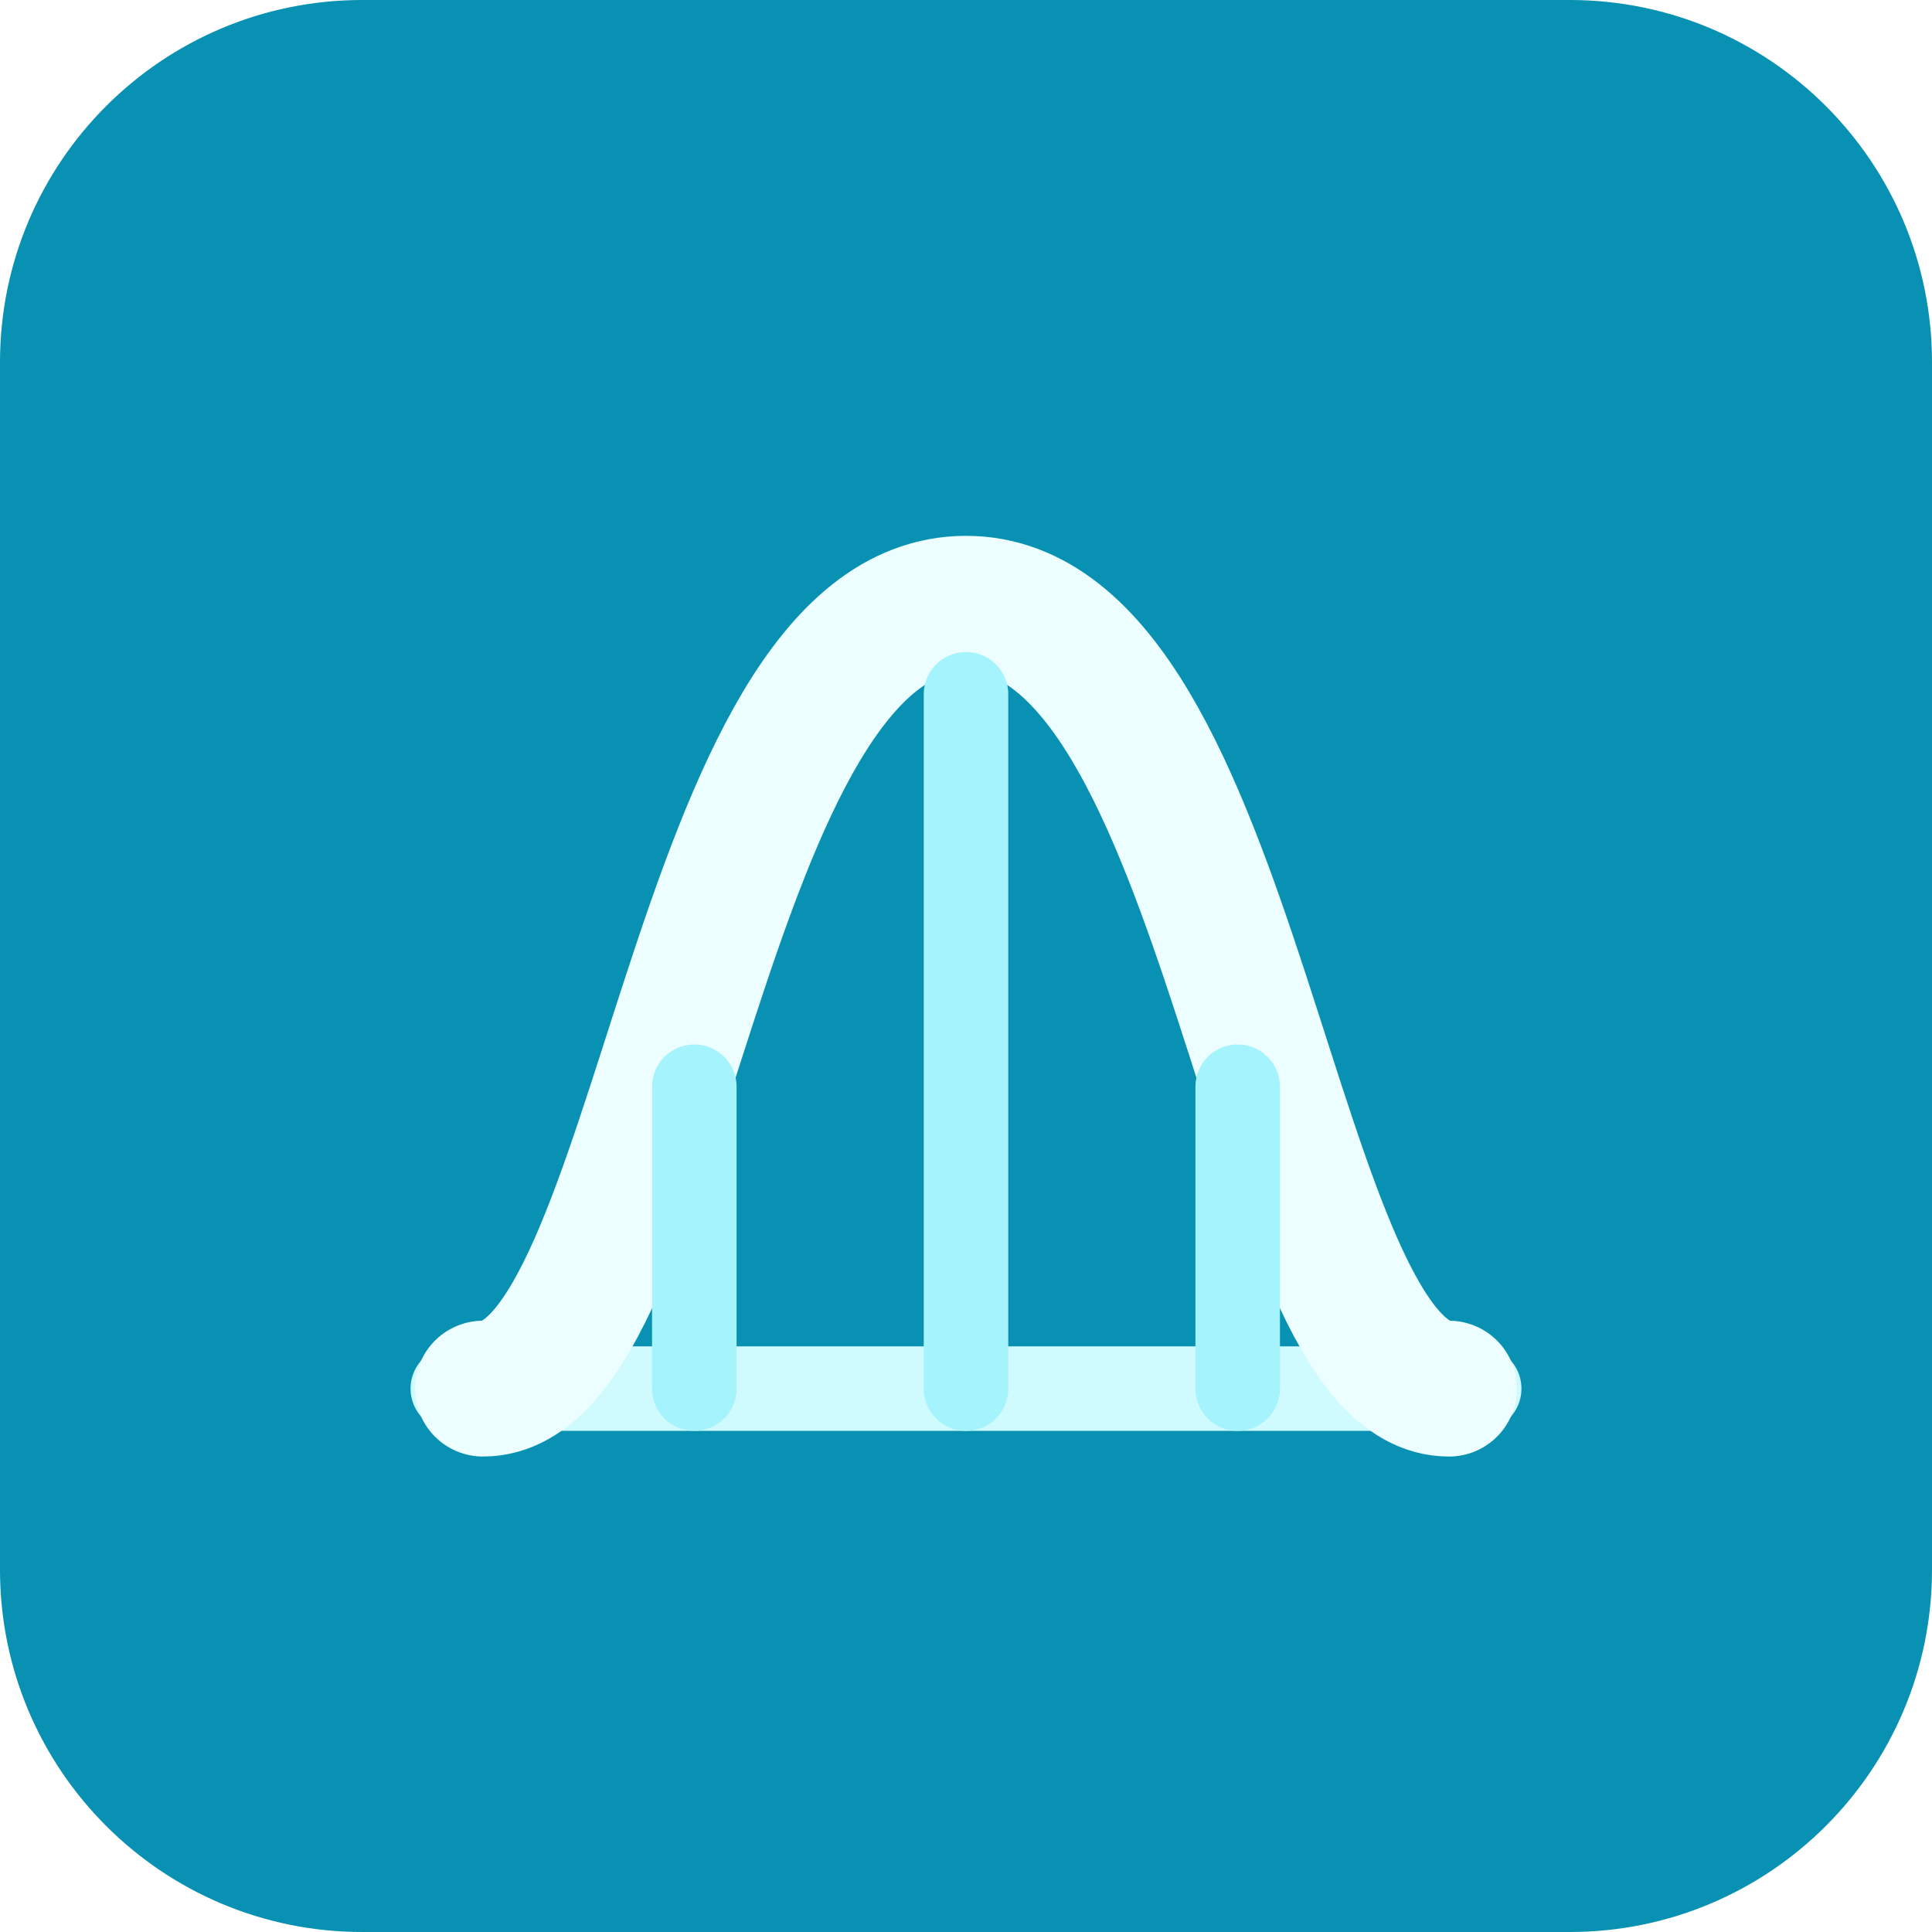
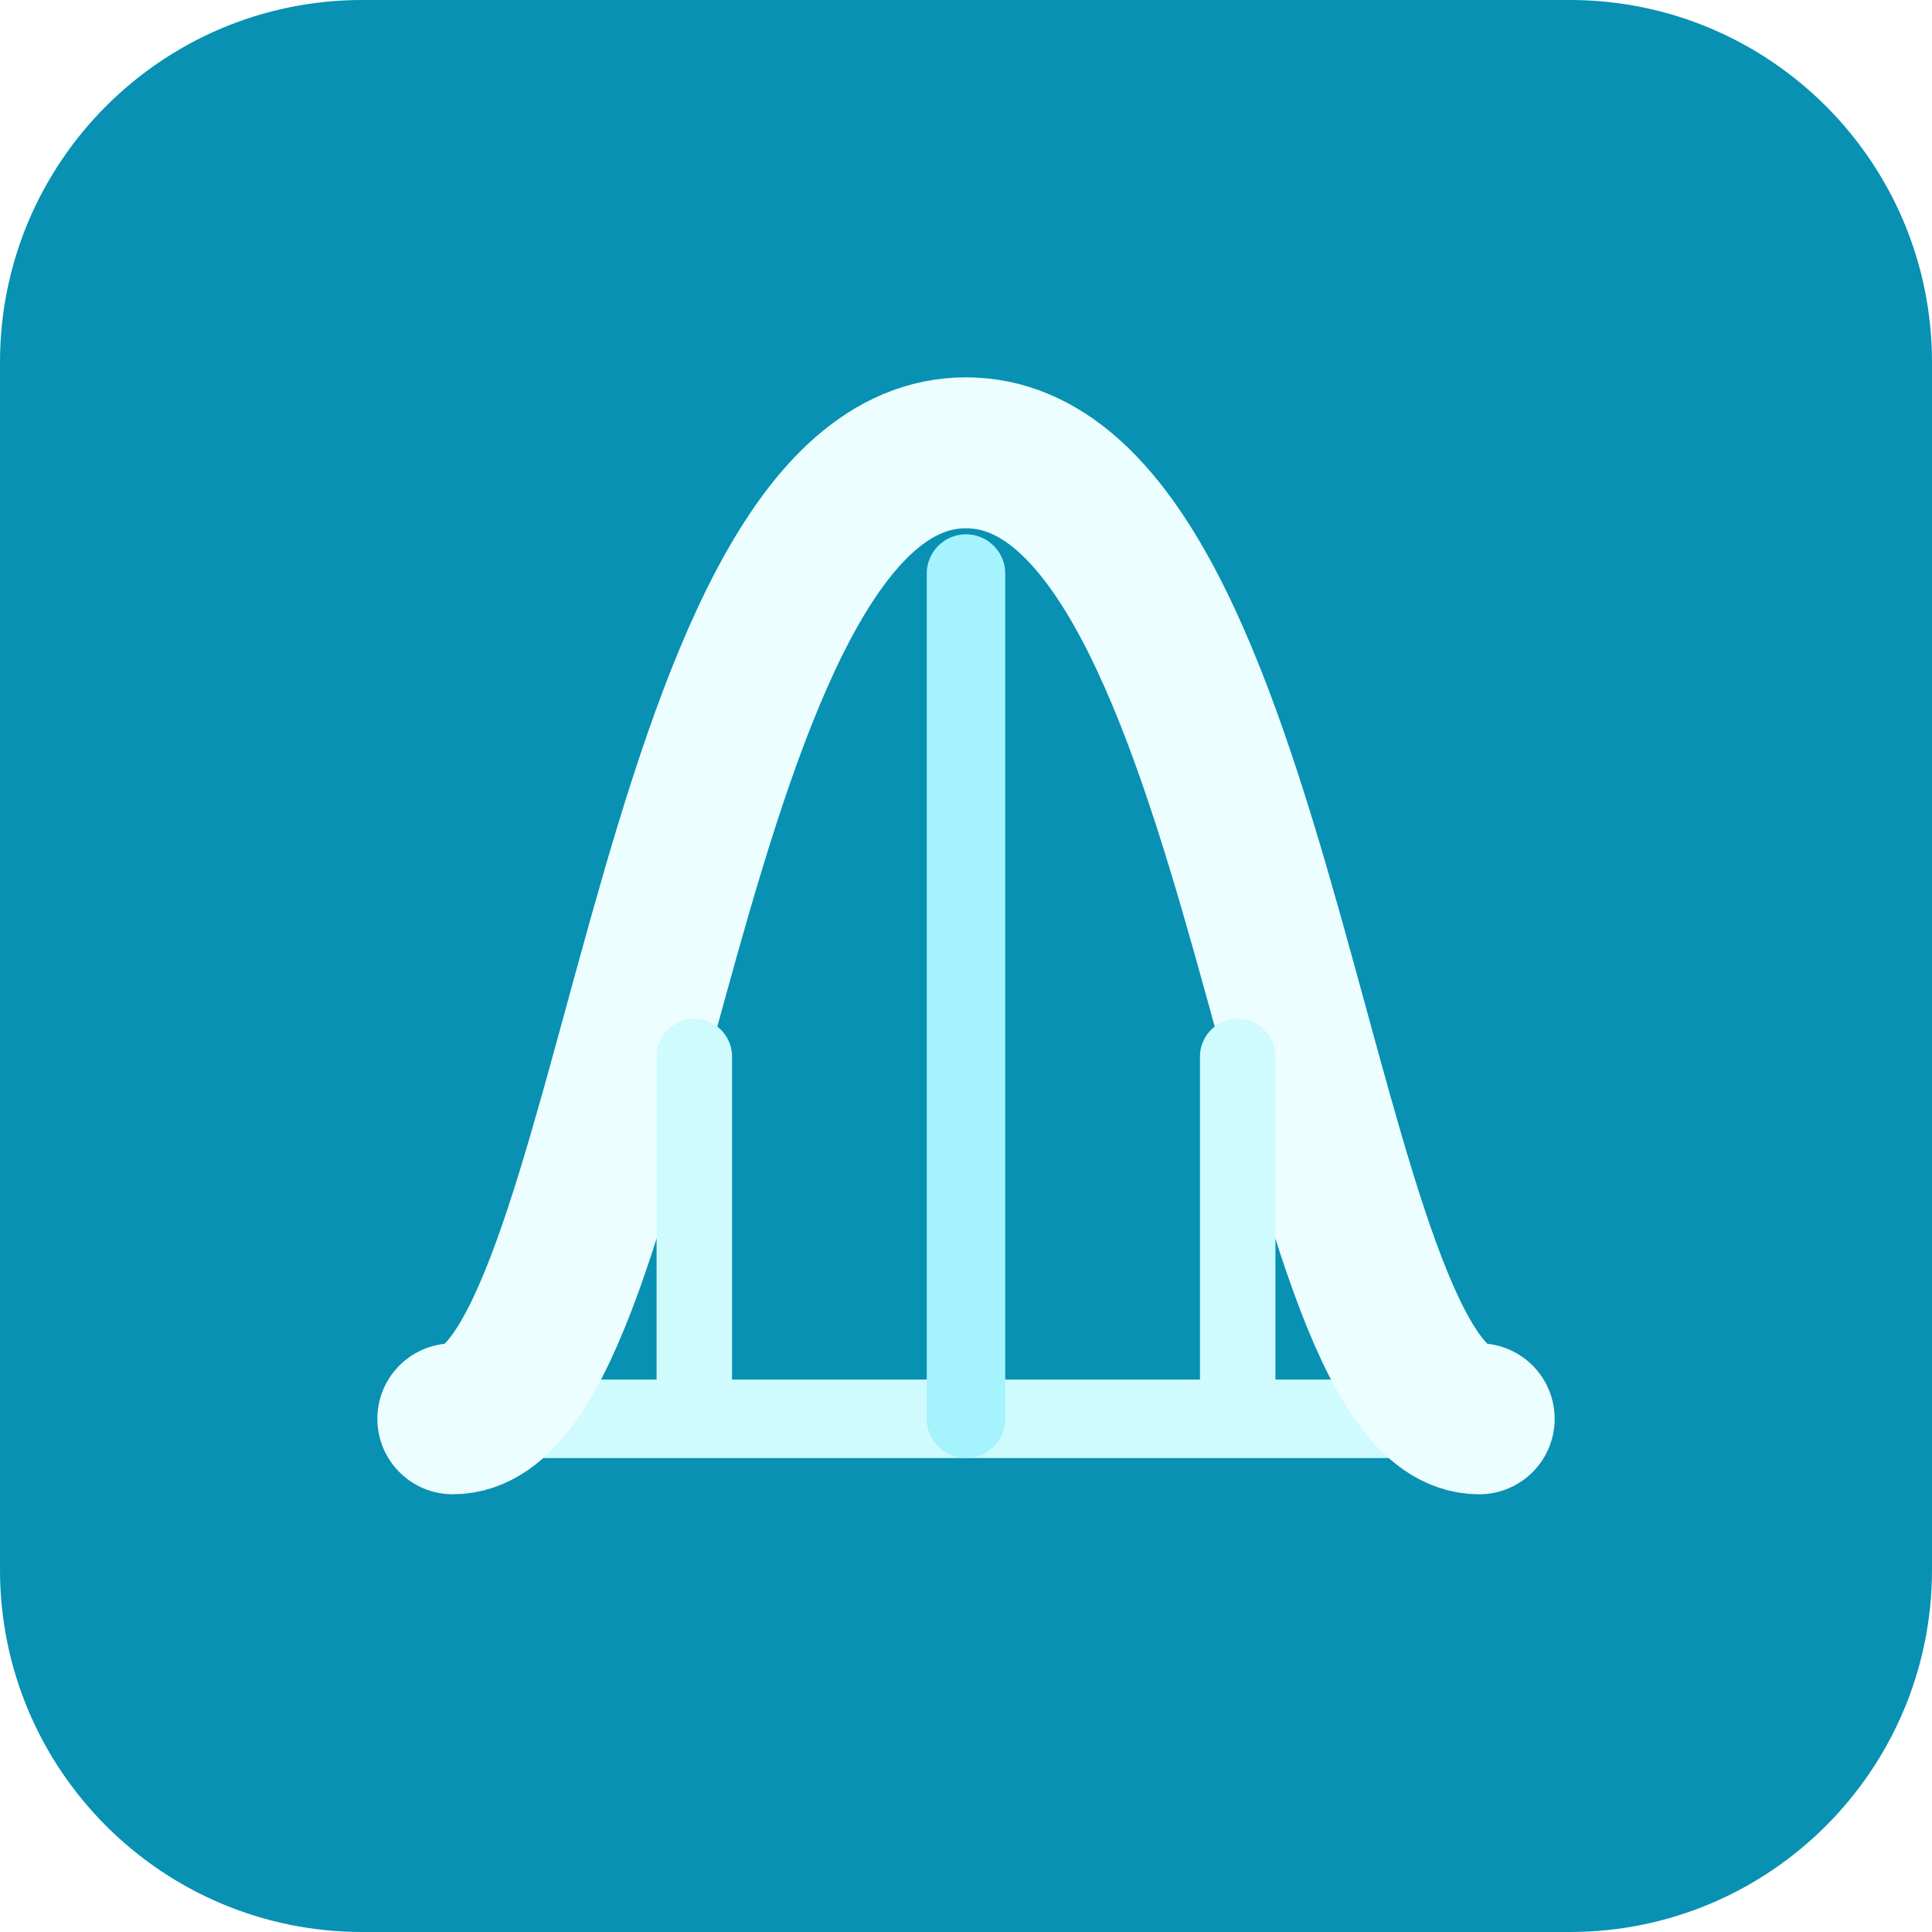
<svg xmlns="http://www.w3.org/2000/svg" viewBox="0 0 64 64" role="img" aria-label="Statistical Modeling">
  <rect width="64" height="64" rx="12" fill="#0891B2" />
-   <path d="M15 46h34" stroke="#CFFAFE" stroke-width="2.8" stroke-linecap="round" />
-   <path d="M16 46c6 0 7-26 16-26s10 26 16 26" fill="none" stroke="#ECFEFF" stroke-width="4.5" stroke-linecap="round" stroke-linejoin="round" />
-   <path d="M32 23v23" stroke="#A5F3FC" stroke-width="2.8" stroke-linecap="round" />
-   <path d="M23 36v10M41 36v10" stroke="#A5F3FC" stroke-width="2.8" stroke-linecap="round" />
+   <path d="M15 47h34" stroke="#CFFAFE" stroke-width="2.6" stroke-linecap="round" />
+   <path d="M15 47c6 0 7-32 17-32s11 32 17 32" fill="none" stroke="#ECFEFF" stroke-width="5" stroke-linecap="round" stroke-linejoin="round" />
+   <path d="M32 19v28" stroke="#A5F3FC" stroke-width="2.6" stroke-linecap="round" />
+   <path d="M23 35v12M41 35v12" stroke="#CFFAFE" stroke-width="2.5" stroke-linecap="round" />
</svg>
